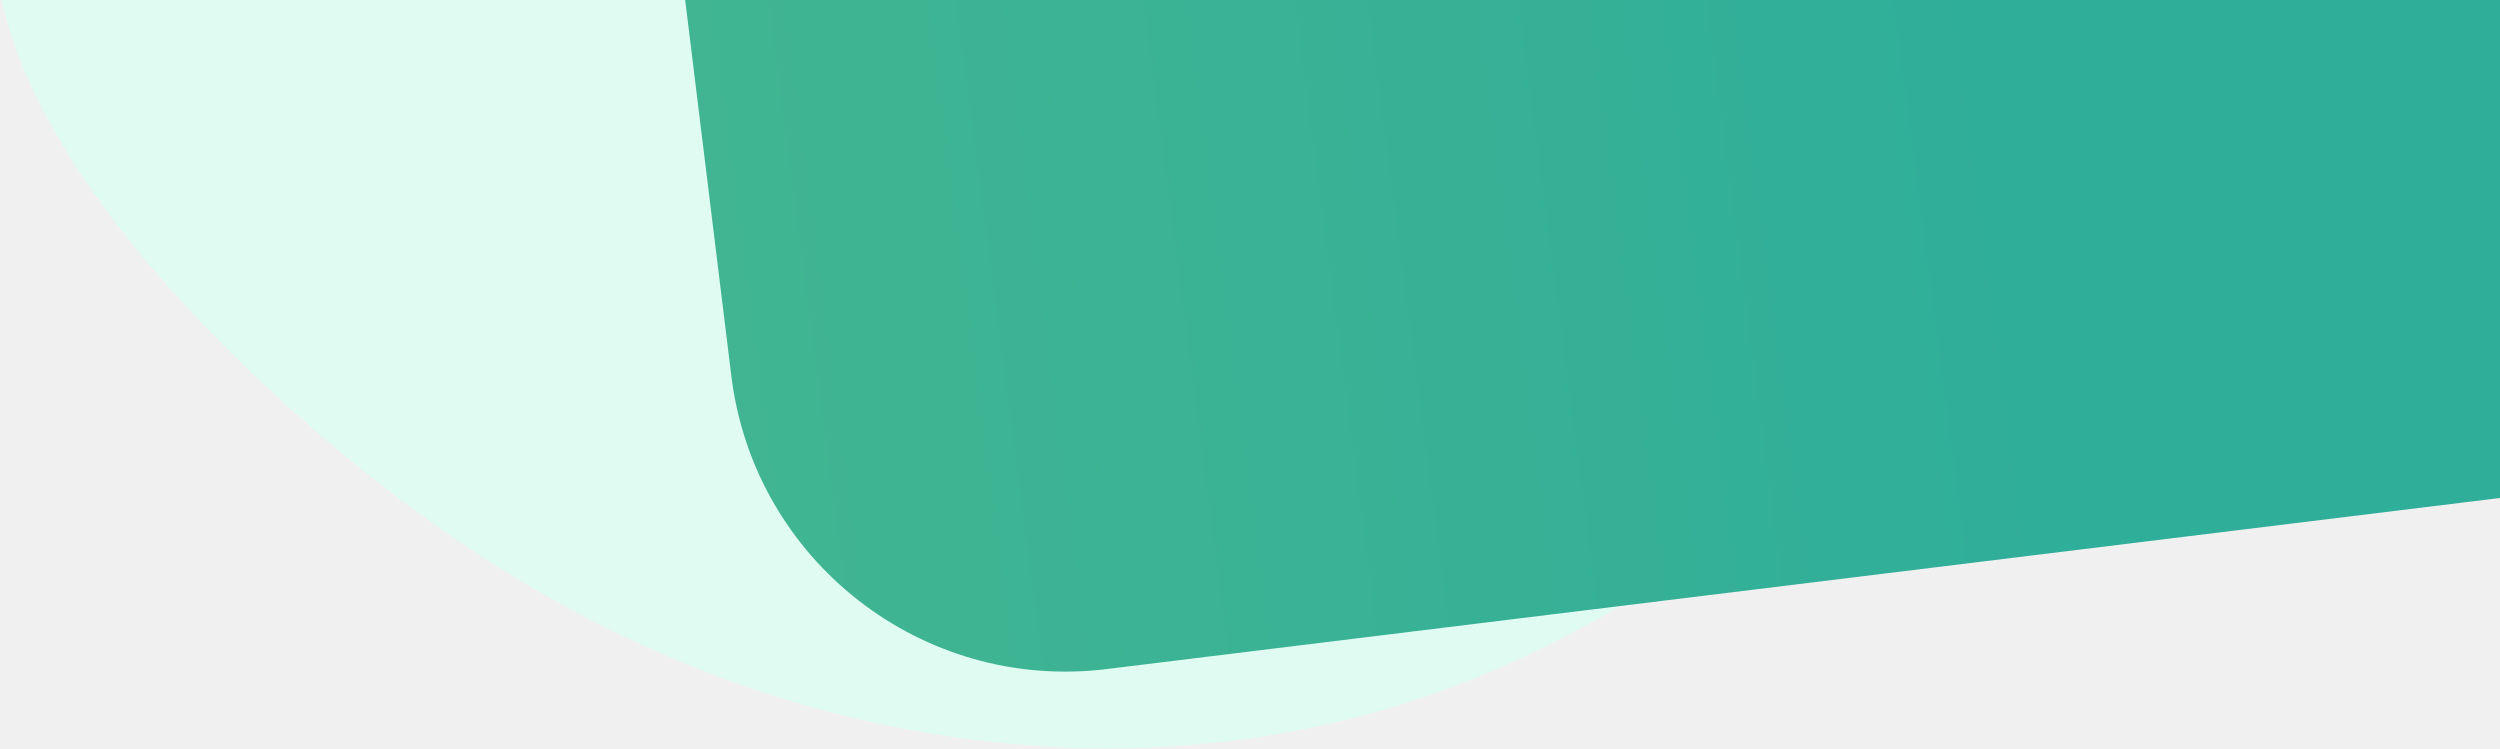
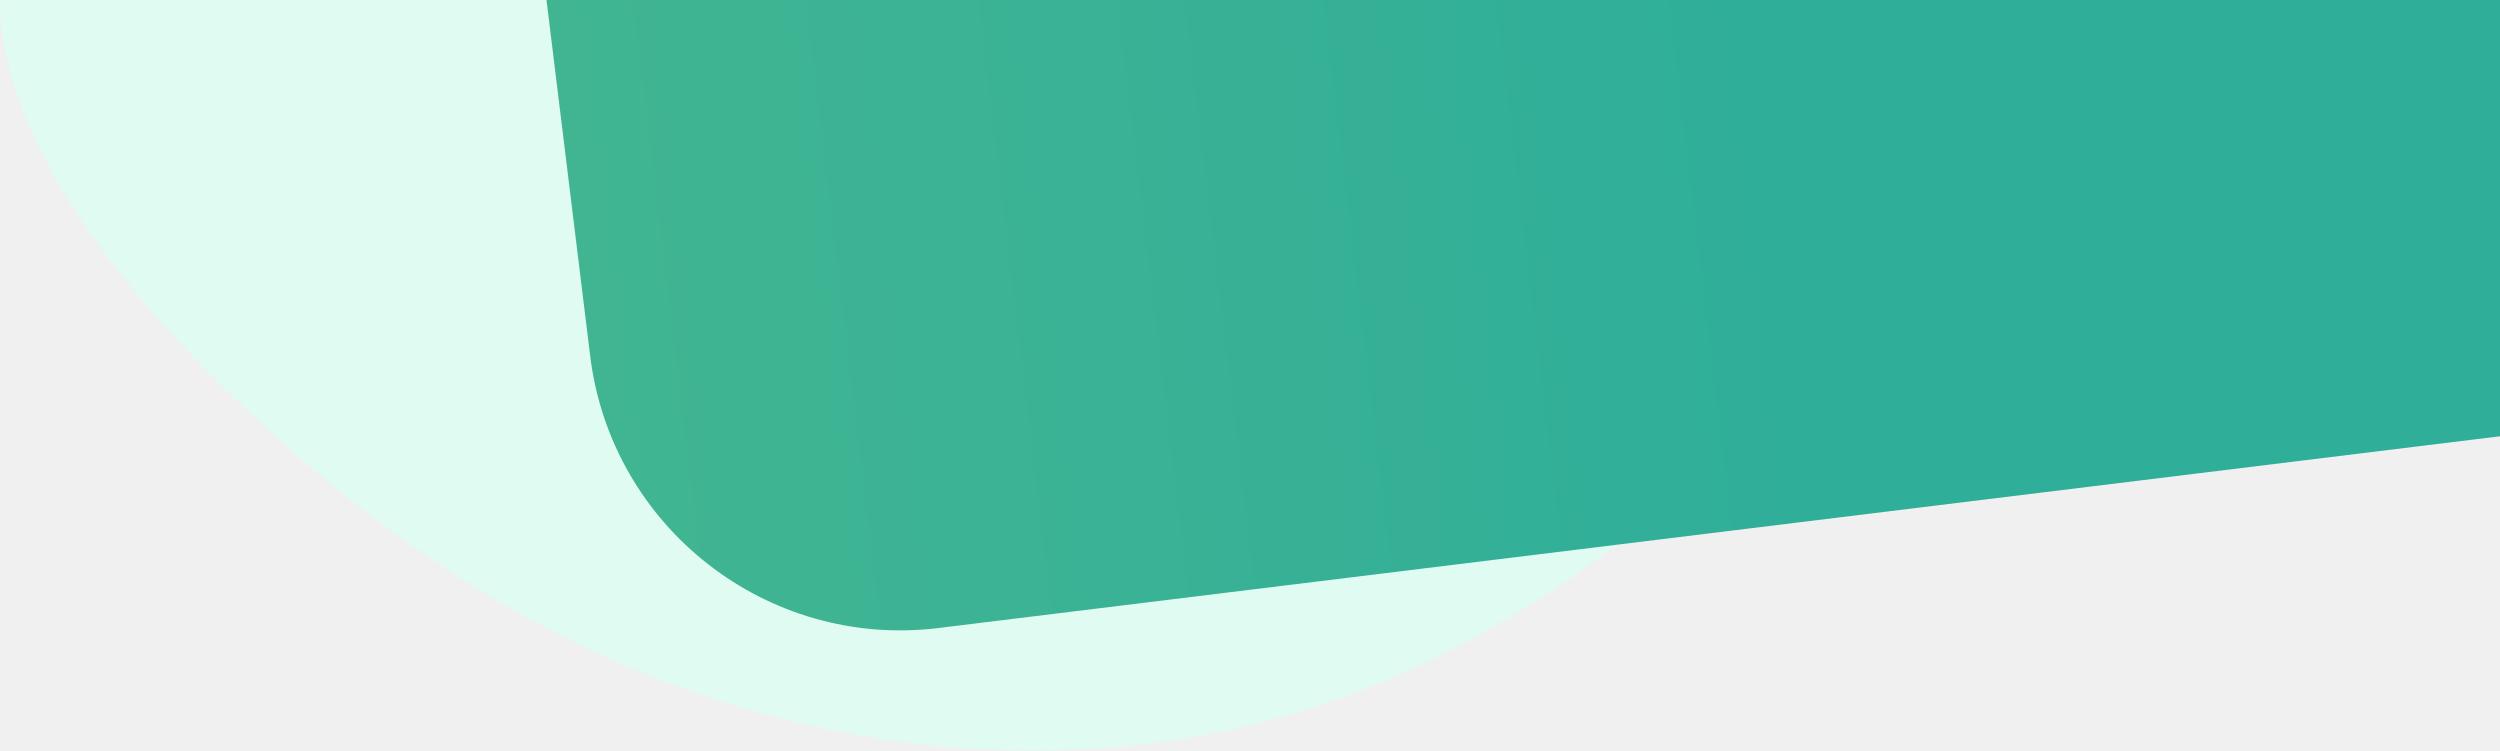
- <svg xmlns="http://www.w3.org/2000/svg" xmlns:xlink="http://www.w3.org/1999/xlink" width="995px" height="298px" viewBox="0 0 995 298" version="1.1">
+ <svg xmlns="http://www.w3.org/2000/svg" xmlns:xlink="http://www.w3.org/1999/xlink" width="1072px" height="322px" viewBox="0 0 1072 322" version="1.1">
  <defs>
    <linearGradient x1="50%" y1="53.921%" x2="50%" y2="100%" id="linearGradient-1">
      <stop stop-color="#2FAE9A" offset="0%" />
      <stop stop-color="#41B591" offset="100%" />
    </linearGradient>
    <rect id="path-2" x="221.679" y="-114" width="756" height="1115" rx="134" />
  </defs>
  <g id="Page-1" stroke="none" stroke-width="1" fill="none" fill-rule="evenodd">
-     <g id="Mentions-légales" transform="translate(-445, 0)">
-       <g id="Group-2" transform="translate(443, -604)">
-         <g id="blob-shape-copy-6" transform="translate(0, 269)" fill="#DFFBF2" fill-rule="nonzero">
+     <g id="Portfolio-v2" transform="translate(-368, 0)">
+       <g id="Group-2" transform="translate(368, -601)">
+         <g id="blob-shape-copy-6" transform="translate(0, 290)" fill="#DFFBF2" fill-rule="nonzero">
          <path d="M718.885,68.434 C799.529,120.995 860.989,201.409 862.943,280.879 C865.074,360.349 807.522,438.717 746.24,498.516 C684.78,558.158 619.412,599.073 548.182,618.744 C477.13,638.415 400.394,636.999 327.743,617.17 C255.093,597.342 186.528,559.26 119.561,499.46 C52.594,439.819 -12.773,358.303 2.148,290.478 C16.891,222.653 112.101,168.362 198.073,116.746 C284.046,65.13 360.96,16.189 449.42,3.914 C538.057,-8.36 638.063,16.031 718.885,68.434 Z" id="Path" />
        </g>
-         <g id="Rectangle-Copy-6" transform="translate(217, 0)">
+         <g id="Rectangle-Copy-6" transform="translate(177, 0)">
          <mask id="mask-3" fill="white">
-             <use xlink:href="#path-2" />
+             <use xlink:href="#path-2" transform="translate(599.6795, 443.5) rotate(83) translate(-599.6795, -443.5) " />
          </mask>
          <use id="Mask" fill="url(#linearGradient-1)" transform="translate(599.6795, 443.5) rotate(83) translate(-599.6795, -443.5) " xlink:href="#path-2" />
        </g>
      </g>
    </g>
  </g>
</svg>
